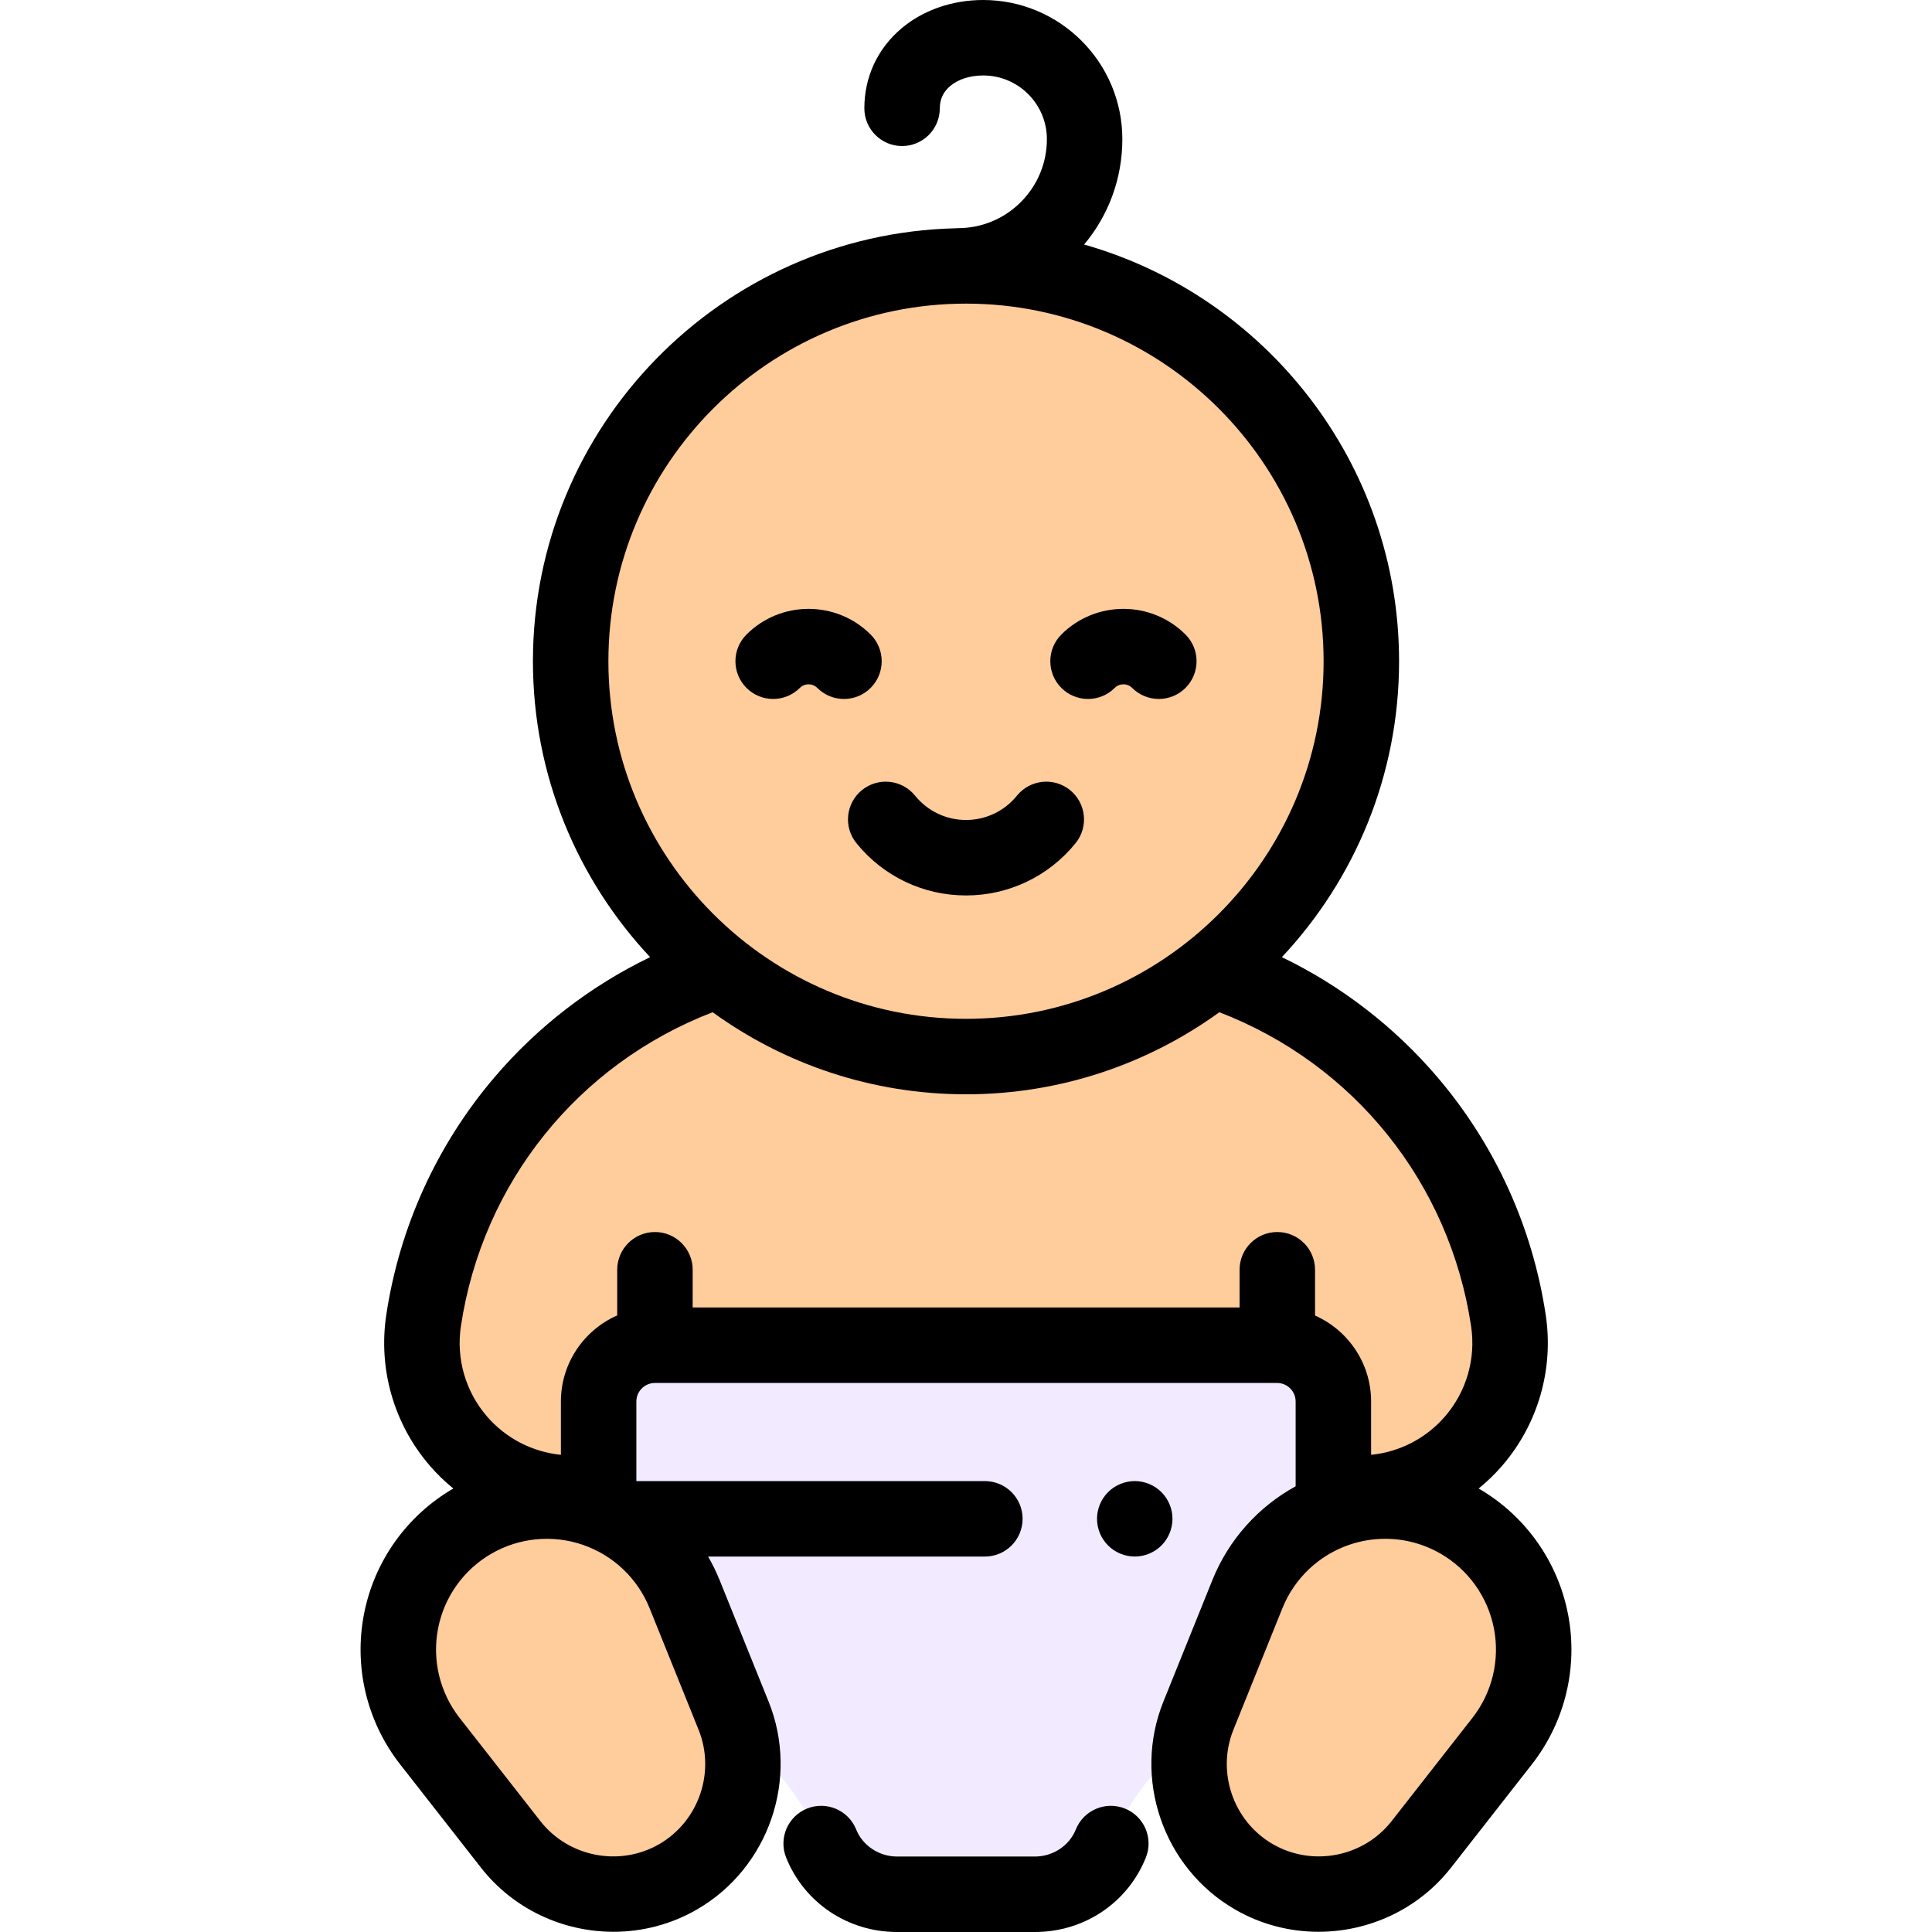
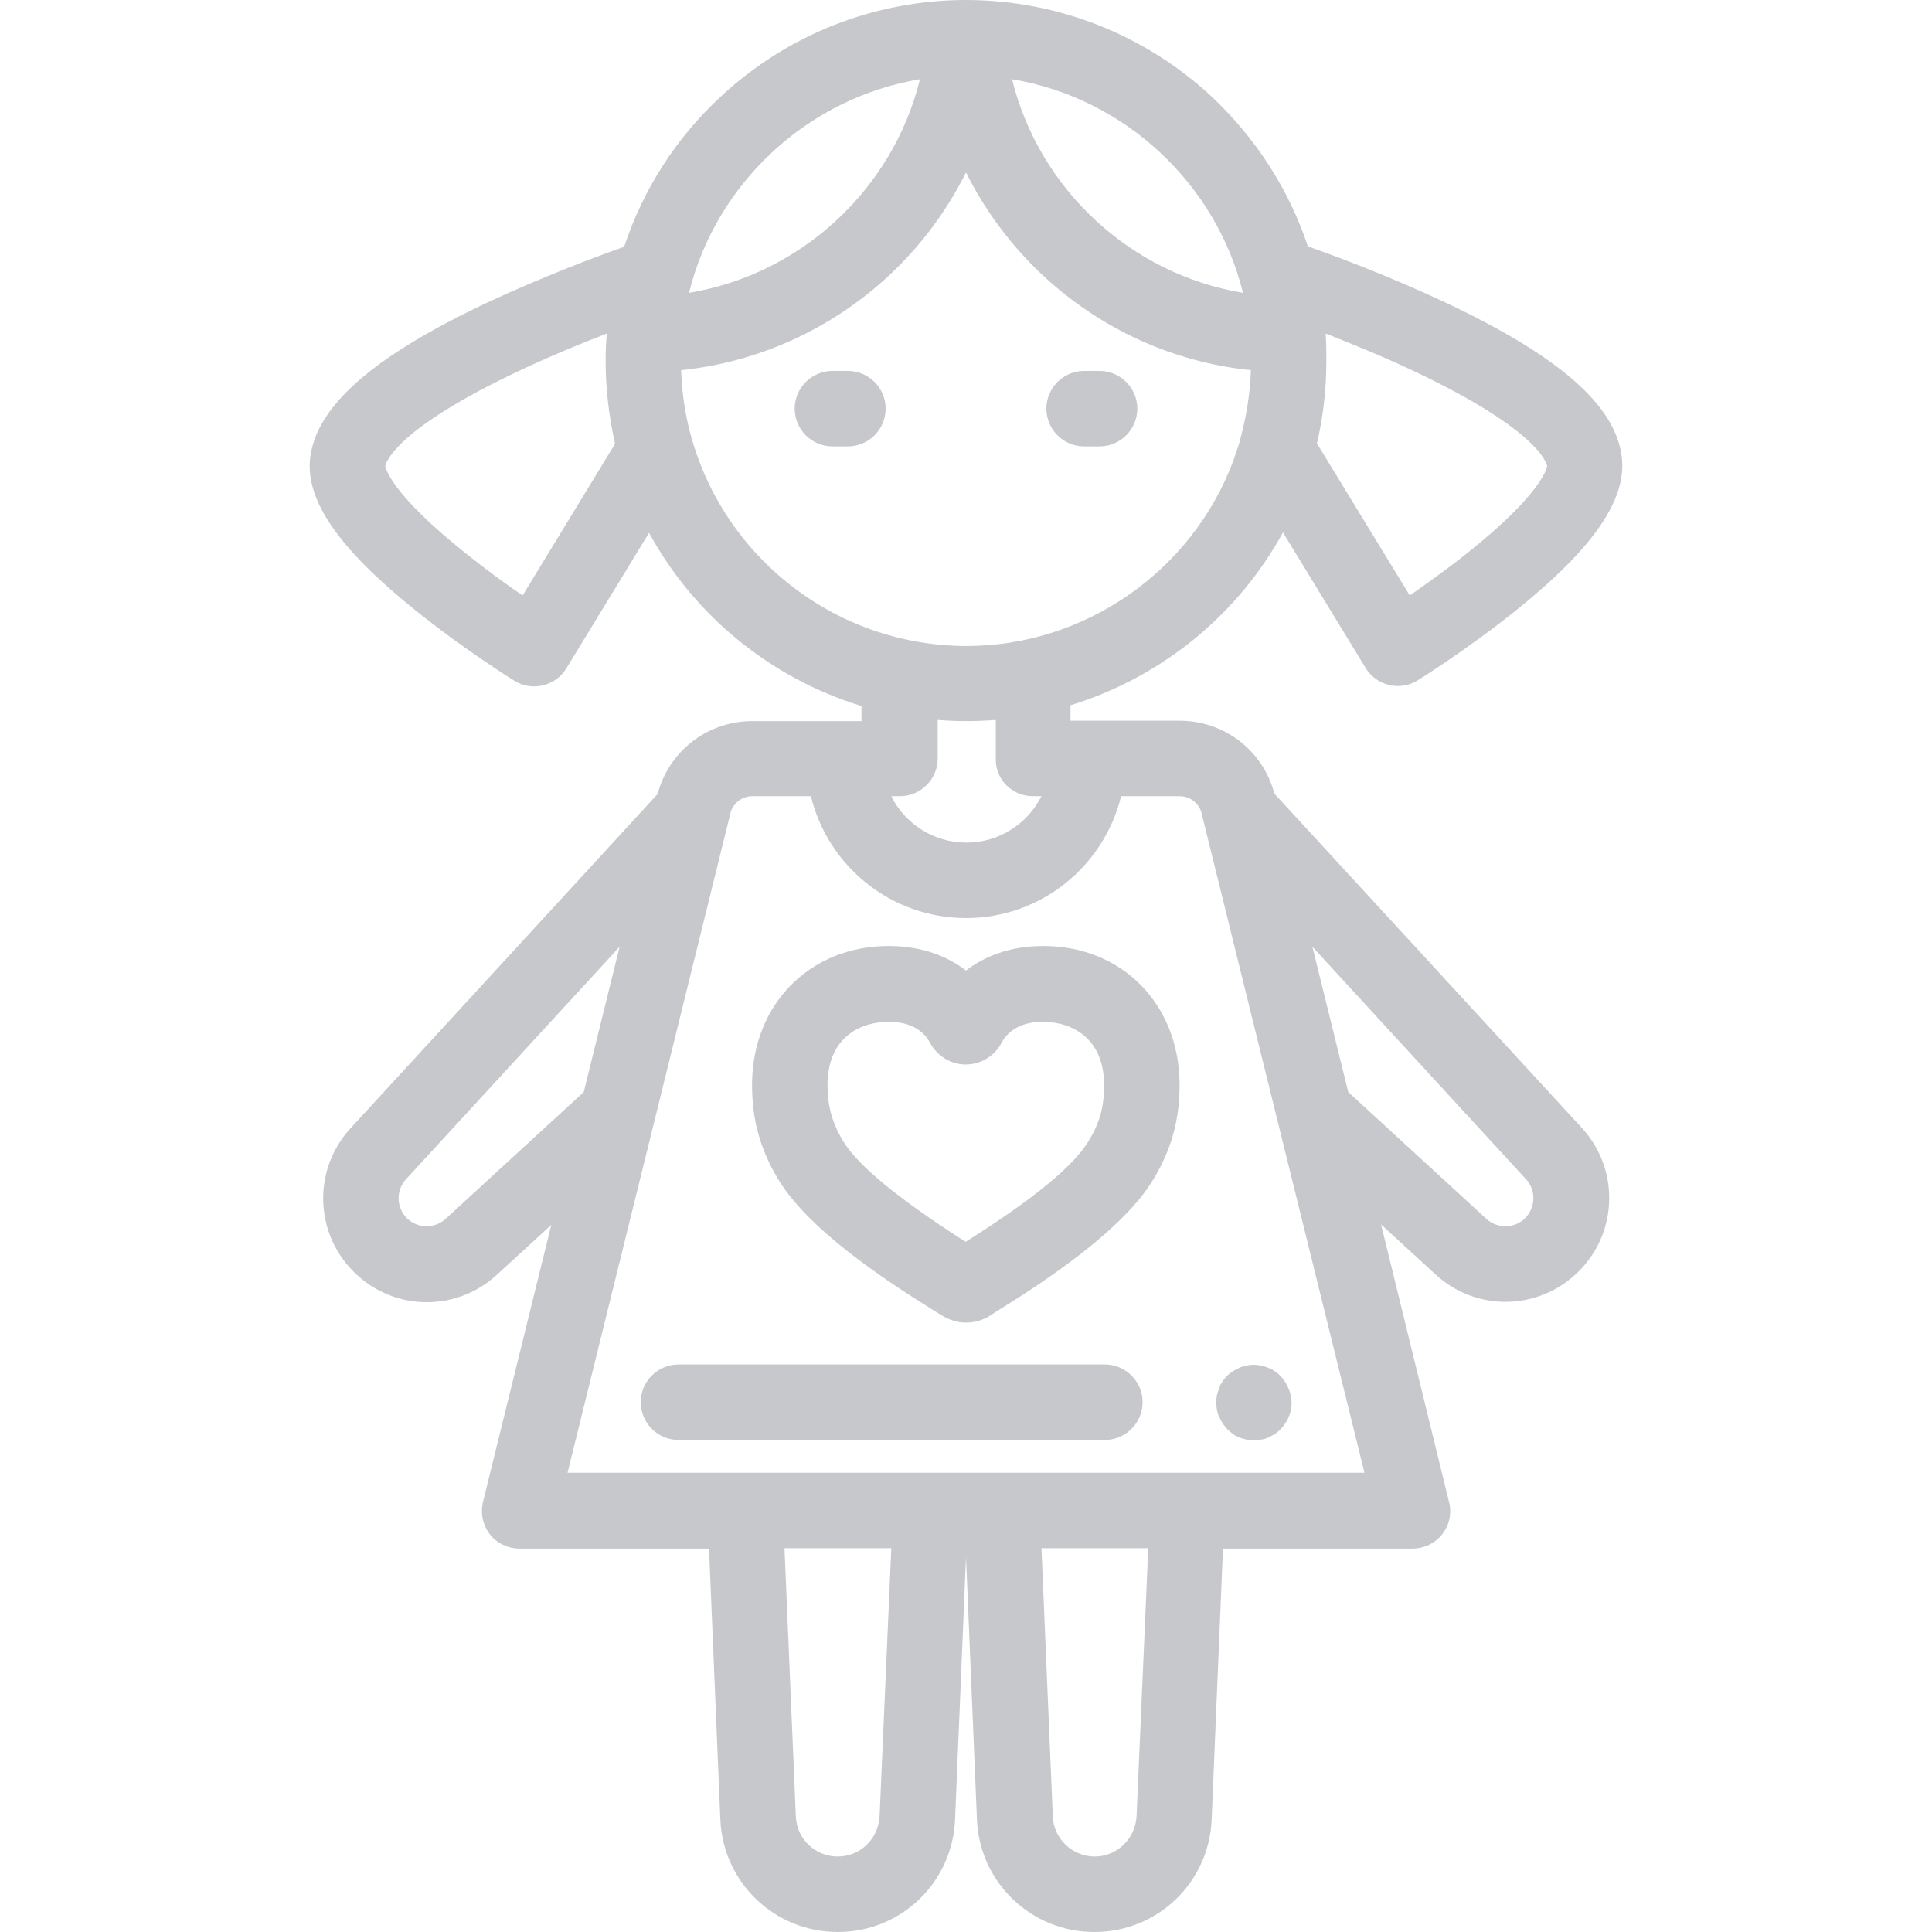
<svg xmlns="http://www.w3.org/2000/svg" version="1.1" id="Capa_1" x="0px" y="0px" viewBox="0 0 512 512" style="enable-background:new 0 0 512 512;" xml:space="preserve">
-   <path style="fill:#FFCC9C;" d="M151.618,395.699L151.618,395.699c-24.344,0-42.986-21.657-39.364-45.73l0,0  c8.548-56.812,57.361-98.831,114.813-98.831h57.868c57.452,0,106.265,42.018,114.813,98.831l0,0  c3.622,24.073-15.02,45.73-39.364,45.73l0,0H151.618z" />
-   <path style="fill:#F2EBFF;" d="M158.643,371.423v57.672c0,9.992,6.699,18.719,16.335,21.365  c19.394,5.326,35.122,19.505,42.569,37.921c3.328,8.229,11.31,13.618,20.186,13.618h36.532c8.876,0,16.859-5.389,20.186-13.618  c7.447-18.416,23.175-32.595,42.569-37.921c9.636-2.646,16.335-11.373,16.335-21.365v-57.672c0-8.242-6.681-14.923-14.923-14.923  H173.566C165.325,356.5,158.643,363.181,158.643,371.423z" />
+   <style type="text/css">
+ 	.st0{fill:#C7C8CC;}
+ </style>
  <g>
-     <path style="fill:#FFCC9C;" d="M125.235,403.073L125.235,403.073c-20.723,11.964-26.063,39.498-11.317,58.342l21.415,27.365   c10.577,13.515,29.489,17.184,44.351,8.603l0,0c14.863-8.581,21.142-26.793,14.725-42.711l-12.991-32.228   C172.473,400.251,145.958,391.109,125.235,403.073z" />
-     <path style="fill:#FFCC9C;" d="M386.765,403.073L386.765,403.073c20.723,11.964,26.063,39.498,11.317,58.342l-21.415,27.365   c-10.577,13.515-29.489,17.184-44.351,8.603l0,0c-14.863-8.581-21.142-26.793-14.725-42.711l12.991-32.228   C339.527,400.251,366.042,391.109,386.765,403.073z" />
-     <circle style="fill:#FFCC9C;" cx="256" cy="175.23" r="104.77" />
+     <g>
+       <path class="st0" d="M337.8,210.4l-0.2-0.6c-0.1-0.2-0.1-0.4-0.2-0.6C334,198.3,324,191,312.6,191h-28.9v-4.1    c23.8-7.3,44.2-23.7,56.3-45.8l21.9,35.9c1.4,2.3,3.6,3.9,6.2,4.5c0.8,0.2,1.5,0.3,2.3,0.3c1.9,0,3.7-0.5,5.3-1.5    c0.5-0.3,13.6-8.5,26.5-18.9c20.2-16.3,28.9-29.1,27.6-40.2c-1.6-13.7-16.5-26.8-46.9-41.1c-14.9-7-29.4-12.4-36.3-14.8    c-5-15.1-13.8-28.7-25.6-39.8C303.4,9.2,280.4,0.1,256.3,0h0c-0.1,0-0.2,0-0.3,0c-0.1,0-0.2,0-0.3,0h0    c-24.1,0.1-47.1,9.2-64.7,25.6c-11.9,11-20.6,24.7-25.6,39.8c-6.8,2.4-21.3,7.8-36.3,14.8c-30.3,14.3-45.2,27.4-46.9,41.1    c-1.3,11.2,7.4,23.9,27.6,40.2c13,10.5,26,18.6,26.5,18.9c1.6,1,3.4,1.5,5.3,1.5c0.8,0,1.5-0.1,2.3-0.3c2.6-0.6,4.8-2.2,6.2-4.5    l21.9-35.9c11.9,21.8,32.1,38.5,56.3,45.9v4h-28.9c-11.4,0-21.4,7.3-24.8,18.2c-0.1,0.2-0.1,0.4-0.2,0.6l-0.2,0.6l-81.3,88.5    c-10,10.9-9.6,27.6,0.8,38c5.4,5.4,12.4,8.1,19.4,8.1c6.6,0,13.3-2.4,18.6-7.3l14.4-13.2l-18.1,73.4c-0.7,3-0.1,6.1,1.8,8.6    c1.9,2.4,4.8,3.8,7.9,3.8h50.2l3,71.8c0.7,16.7,14.4,29.8,31.1,29.8c16.8,0,30.4-13.1,31.1-29.8l2.9-69.6l2.9,69.6    c0.7,16.7,14.4,29.8,31.1,29.8c16.8,0,30.4-13.1,31.1-29.8l3-71.8h50.2c3.1,0,6-1.4,7.9-3.8c1.9-2.4,2.6-5.6,1.8-8.6L366,324.5    l14.4,13.2c5.3,4.9,11.9,7.3,18.6,7.3c7,0,14-2.7,19.4-8.1c10.4-10.4,10.8-27.1,0.8-38L337.8,210.4z M351.3,88.4    c6.7,2.6,15,6,23.3,9.9c32.4,15.3,35.2,24.1,35.4,25.2c-0.1,0.7-1.6,7.5-21.2,23.1c-5.4,4.3-10.9,8.2-15.2,11.2L349,117.5    c1.7-7.2,2.5-14.5,2.5-22C351.5,93.1,351.5,90.7,351.3,88.4z M138.5,157.8c-4.3-2.9-9.6-6.8-15-11.1    c-19.7-15.7-21.3-22.5-21.4-23.2c0.2-1.1,3-9.9,35.4-25.2c8.3-3.9,16.5-7.3,23.3-9.9c-0.2,2.3-0.3,4.7-0.3,7.2    c0,7.6,0.9,14.9,2.5,22L138.5,157.8z M329.4,77.6c-29.7-4.9-54-27.4-61.2-56.6C297.8,25.9,322.2,48.4,329.4,77.6z M243.8,21    c-7.2,29.2-31.5,51.7-61.2,56.6C189.8,48.4,214.2,25.9,243.8,21z M180.5,98.1c20.5-2.1,39.8-10.9,55-25    c8.5-7.9,15.4-17.2,20.5-27.4c5.1,10.2,12,19.5,20.5,27.4c15.3,14.2,34.5,22.9,55,25c-0.2,6.2-1.2,12.3-2.8,18.2    c0,0.1,0,0.1,0,0.2c-0.6,1.9-1.2,3.8-1.9,5.7c-11,29.3-39.4,49-70.7,49C215.2,171.1,181.8,138.6,180.5,98.1z M273.7,211h2.3    c-3.7,7.3-11.2,12.3-19.9,12.3s-16.3-5-19.9-12.3h2.3c5.5,0,10-4.5,10-10v-10.2c2.5,0.2,5.1,0.3,7.7,0.3c2.6,0,5.1-0.1,7.7-0.3    V201C263.7,206.5,268.2,211,273.7,211z M118.1,323c-2.9,2.7-7.5,2.6-10.3-0.2c-2.8-2.8-2.9-7.4-0.2-10.3l56.6-61.6l-9.5,38.5    L118.1,323z M233.1,481.3c-0.3,6-5.1,10.7-11.1,10.7c-6,0-10.9-4.7-11.1-10.7l-3-71h28.3L233.1,481.3z M301.2,481.3    c-0.3,6-5.2,10.7-11.1,10.7s-10.9-4.7-11.1-10.7l-3-71h28.3L301.2,481.3z M150.4,390.3L193.7,215c0.9-2.4,3.1-4,5.7-4h15.5    c4.5,18.5,21.2,32.3,41.1,32.3s36.6-13.8,41.1-32.3h15.5c2.6,0,4.8,1.6,5.7,4l43.3,175.3H150.4z M404.2,322.8    c-2.8,2.8-7.4,2.9-10.3,0.2l-36.6-33.6l-9.5-38.5l56.6,61.6v0C407.1,315.4,407,319.9,404.2,322.8z" />
+     </g>
  </g>
-   <path d="M298.102,479.277c-5.124-2.055-10.948,0.435-13.003,5.562c-1.717,4.283-6.071,7.161-10.833,7.161h-36.532  c-4.762,0-9.116-2.878-10.833-7.161c-2.055-5.127-7.876-7.612-13.003-5.562c-5.126,2.056-7.616,7.877-5.561,13.003  c4.803,11.98,16.341,19.72,29.397,19.72h36.532c13.056,0,24.594-7.74,29.396-19.72C305.718,487.154,303.228,481.333,298.102,479.277  z" />
-   <path d="M415.541,427.762c-2.716-14.004-11.344-26.128-23.677-33.288c2.243-1.832,4.347-3.858,6.267-6.089  c9.471-11.003,13.665-25.548,11.504-39.903c-3.509-23.324-13.436-45.117-28.707-63.024c-11.434-13.407-25.488-24.211-41.217-31.803  c19.249-20.534,31.057-48.124,31.057-78.423c-0.001-52.434-35.348-96.769-83.465-110.428c6.554-7.825,10.13-17.601,10.13-27.931  C297.434,16.541,280.892,0,260.561,0c-0.001,0-0.002,0-0.003,0c-8.207,0-15.894,2.669-21.643,7.514  c-6.354,5.354-9.853,12.879-9.854,21.188c0,5.522,4.477,10,10,10l0,0c5.522,0,10-4.477,10-10c0-2.379,0.922-4.362,2.742-5.896  c2.148-1.81,5.257-2.807,8.756-2.807h0.001c9.304,0,16.874,7.568,16.874,16.872c0,6.302-2.454,12.226-6.91,16.682  c-4.456,4.455-10.379,6.909-16.679,6.909c-0.001,0-0.001,0-0.002,0c-0.245,0-0.485,0.019-0.725,0.037  c-61.956,1.536-111.885,52.413-111.886,114.732c0,30.299,11.808,57.889,31.057,78.423c-15.728,7.592-29.782,18.395-41.216,31.803  c-15.271,17.907-25.198,39.7-28.708,63.023c-2.16,14.356,2.033,28.901,11.504,39.904c1.92,2.231,4.024,4.258,6.267,6.089  c-12.333,7.16-20.962,19.284-23.677,33.288c-2.723,14.04,0.771,28.553,9.584,39.816l21.415,27.365  c8.652,11.056,21.795,17.001,35.126,17.001c7.568,0,15.198-1.916,22.1-5.901c19.061-11.005,27.229-34.697,19-55.109l-12.991-32.228  c-0.868-2.153-1.894-4.218-3.039-6.202H261c5.523,0,10-4.478,10-10s-4.477-10-10-10h-92.356v-21.081  c0-2.715,2.208-4.923,4.923-4.923h164.867c2.714,0,4.923,2.208,4.923,4.923v22.464c-9.922,5.439-17.755,14.163-22.051,24.819  l-12.991,32.227c-8.229,20.413-0.061,44.105,19,55.11c6.903,3.985,14.53,5.901,22.1,5.901c13.33,0,26.475-5.946,35.127-17.001  l21.414-27.365C414.771,456.314,418.264,441.802,415.541,427.762z M256,80.463c52.254,0.001,94.768,42.514,94.769,94.769  c0,52.255-42.513,94.768-94.769,94.769c-52.255-0.001-94.769-42.514-94.769-94.769C161.232,122.977,203.746,80.464,256,80.463z   M122.142,351.457c5.725-38.053,31.097-69.494,66.716-83.206C207.75,281.925,230.948,290,256,290s48.25-8.075,67.142-21.749  c35.619,13.712,60.991,45.153,66.716,83.206c1.292,8.591-1.217,17.295-6.885,23.88c-5.016,5.828-12.044,9.45-19.617,10.207v-14.121  c0-10.161-6.115-18.916-14.856-22.792V336.5c0-5.522-4.477-10-10-10s-10,4.478-10,10v10H183.566v-10c0-5.522-4.477-10-10-10  s-10,4.478-10,10v12.101c-8.777,3.861-14.923,12.635-14.923,22.822v14.121c-7.573-0.757-14.6-4.379-19.617-10.207  C123.359,368.752,120.85,360.048,122.142,351.457z M174.685,488.723c-10.482,6.053-24.015,3.43-31.476-6.105l-21.415-27.365  c-5.243-6.699-7.321-15.331-5.701-23.683c1.62-8.352,6.775-15.582,14.143-19.836c7.367-4.254,16.206-5.101,24.249-2.33  c8.043,2.773,14.48,8.89,17.661,16.779l12.991,32.229C189.662,469.639,185.168,482.67,174.685,488.723z M390.206,455.252  l-21.414,27.365c-7.461,9.533-20.992,12.157-31.476,6.105c-10.484-6.053-14.977-19.084-10.451-30.313l12.991-32.228  c3.181-7.89,9.618-14.006,17.661-16.779c3.115-1.073,6.349-1.604,9.571-1.604c5.097,0,10.164,1.329,14.678,3.935  c7.368,4.254,12.522,11.484,14.143,19.836C397.527,439.921,395.449,448.553,390.206,455.252z" />
-   <path d="M307.79,409.569c1.86-1.859,2.93-4.439,2.93-7.069s-1.07-5.21-2.93-7.07c-1.86-1.86-4.44-2.93-7.07-2.93  s-5.21,1.069-7.07,2.93s-2.93,4.44-2.93,7.07c0,2.64,1.07,5.21,2.93,7.069c1.86,1.87,4.44,2.931,7.07,2.931  S305.93,411.439,307.79,409.569z" />
-   <path d="M226.958,223.447c7.138,8.807,17.724,13.857,29.042,13.857c11.318,0,21.905-5.051,29.042-13.857  c3.478-4.291,2.819-10.588-1.472-14.065c-4.29-3.478-10.587-2.817-14.065,1.472c-3.323,4.1-8.246,6.451-13.505,6.451  c-5.259,0-10.183-2.352-13.505-6.451c-3.477-4.291-9.774-4.948-14.065-1.472C224.139,212.859,223.48,219.156,226.958,223.447z" />
-   <path d="M211.969,182.303c1.273-1.273,3.346-1.273,4.62,0c1.953,1.952,4.512,2.929,7.071,2.929s5.119-0.977,7.071-2.929  c3.905-3.905,3.905-10.237,0-14.143c-9.071-9.071-23.831-9.071-32.904,0c-3.905,3.905-3.906,10.236,0,14.142  C201.732,186.208,208.064,186.208,211.969,182.303z" />
-   <path d="M288.34,185.231c2.559,0,5.119-0.977,7.071-2.929c1.273-1.272,3.346-1.274,4.62,0c3.905,3.906,10.237,3.905,14.142-0.001  c3.905-3.905,3.905-10.236,0-14.142c-9.072-9.07-23.833-9.07-32.904,0c-3.905,3.905-3.905,10.237,0,14.143  C283.221,184.255,285.781,185.231,288.34,185.231z" />
  <g>
- </g>
+     <g>
+       <path class="st0" d="M291.4,98.3h-4.1c-5.5,0-10,4.5-10,10s4.5,10,10,10h4.1c5.5,0,10-4.5,10-10    C301.4,102.8,296.9,98.3,291.4,98.3z" />
+     </g>
+   </g>
  <g>
- </g>
+     <g>
+       <path class="st0" d="M224.7,98.3h-4.1c-5.5,0-10,4.5-10,10s4.5,10,10,10h4.1c5.5,0,10-4.5,10-10    C234.7,102.8,230.2,98.3,224.7,98.3z" />
+     </g>
+   </g>
  <g>
- </g>
+     <g>
+       <path class="st0" d="M342,369.7c-0.1-0.6-0.3-1.3-0.6-1.9c-0.3-0.6-0.6-1.2-0.9-1.7c-0.4-0.5-0.8-1.1-1.2-1.5    c-0.5-0.5-1-0.9-1.5-1.2c-0.5-0.4-1.1-0.7-1.7-0.9c-0.6-0.3-1.2-0.4-1.9-0.6c-1.3-0.3-2.6-0.3-3.9,0c-0.6,0.1-1.3,0.3-1.9,0.6    c-0.6,0.3-1.2,0.6-1.7,0.9c-0.6,0.4-1.1,0.8-1.5,1.2s-0.9,1-1.2,1.5c-0.4,0.5-0.7,1.1-0.9,1.7s-0.4,1.2-0.6,1.9    c-0.1,0.6-0.2,1.3-0.2,1.9c0,0.7,0.1,1.3,0.2,2c0.1,0.6,0.3,1.3,0.6,1.9c0.3,0.6,0.6,1.2,0.9,1.7c0.4,0.5,0.8,1.1,1.2,1.5    c0.5,0.5,1,0.9,1.5,1.3c0.5,0.4,1.1,0.7,1.7,0.9c0.6,0.3,1.2,0.4,1.9,0.6s1.3,0.2,2,0.2c0.6,0,1.3-0.1,2-0.2s1.3-0.3,1.9-0.6    c0.6-0.3,1.2-0.6,1.7-0.9c0.5-0.4,1.1-0.8,1.5-1.3c0.5-0.5,0.9-1,1.2-1.5c0.4-0.5,0.7-1.1,0.9-1.7c0.3-0.6,0.5-1.2,0.6-1.9    c0.1-0.6,0.2-1.3,0.2-2C342.2,371,342.1,370.3,342,369.7z" />
+     </g>
+   </g>
  <g>
- </g>
+     <g>
+       <path class="st0" d="M276.5,250.7c-9.3,0-15.9,3-20.5,6.5c-4.6-3.5-11.2-6.5-20.5-6.5c-20.9,0-36.2,15.5-36.2,36.8    c0,9.2,2.1,16.9,6.8,24.8c7.7,13.1,27.5,26.4,41.7,35.2c0.7,0.4,1.3,0.8,1.8,1.1c1.9,1.2,4.2,1.9,6.4,1.9c2.2,0,4.4-0.6,6.3-1.8    c0.4-0.3,1-0.6,1.7-1.1c14.2-8.8,34-22.1,41.8-35.3c4.7-7.9,6.8-15.6,6.8-24.8C312.6,266.2,297.4,250.7,276.5,250.7z M288.6,302.2    c-3.9,6.7-14.9,15.7-32.7,26.9c-17.7-11.3-28.7-20.3-32.6-26.9c-2.8-4.8-4-9.1-4-14.6c0-12.4,8.3-16.8,16.2-16.8    c5.3,0,9,1.9,11,5.6c1.9,3.5,5.5,5.7,9.4,5.7h0c4,0,7.6-2.2,9.5-5.7c2-3.7,5.7-5.6,11-5.6c7.8,0,16.2,4.4,16.2,16.8    C292.6,293.2,291.5,297.4,288.6,302.2z" />
+     </g>
+   </g>
  <g>
- </g>
-   <g>
- </g>
-   <g>
- </g>
-   <g>
- </g>
-   <g>
- </g>
-   <g>
- </g>
-   <g>
- </g>
-   <g>
- </g>
-   <g>
- </g>
-   <g>
- </g>
-   <g>
- </g>
+     <g>
+       <path class="st0" d="M292.8,361.6h-113c-5.5,0-10,4.5-10,10c0,5.5,4.5,10,10,10h113c5.5,0,10-4.5,10-10S298.3,361.6,292.8,361.6z" />
+     </g>
+   </g>
</svg>
